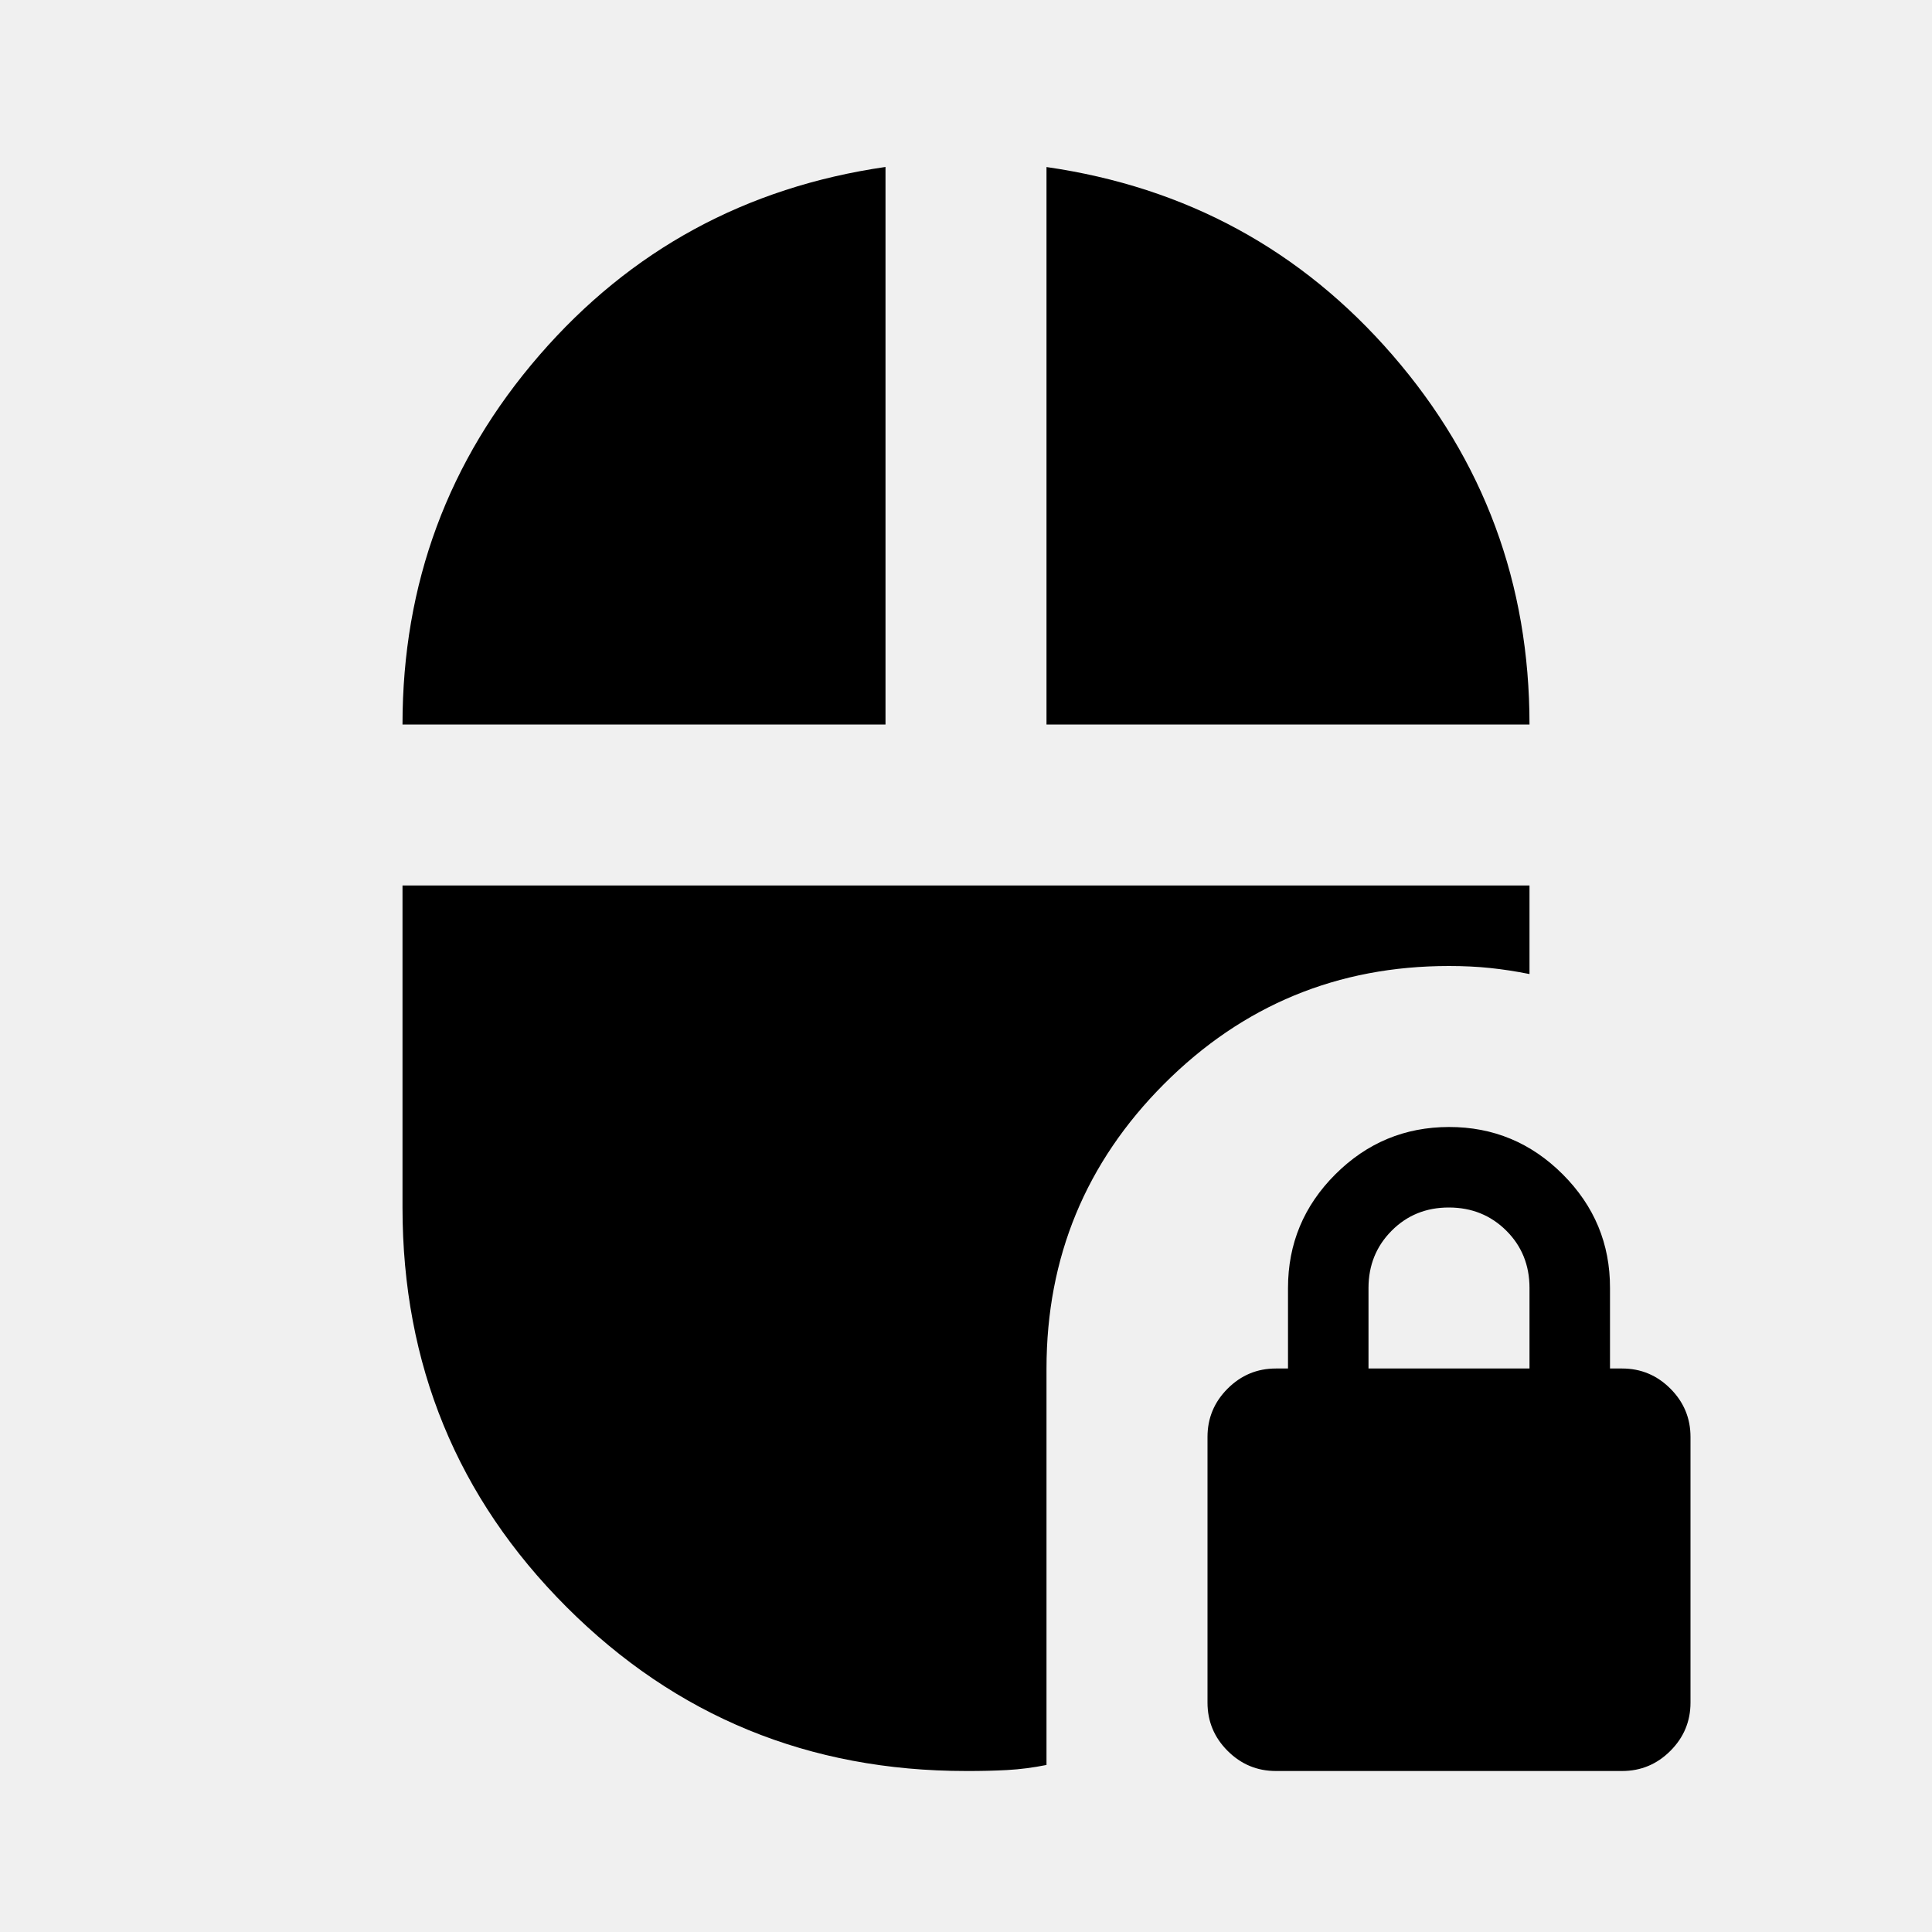
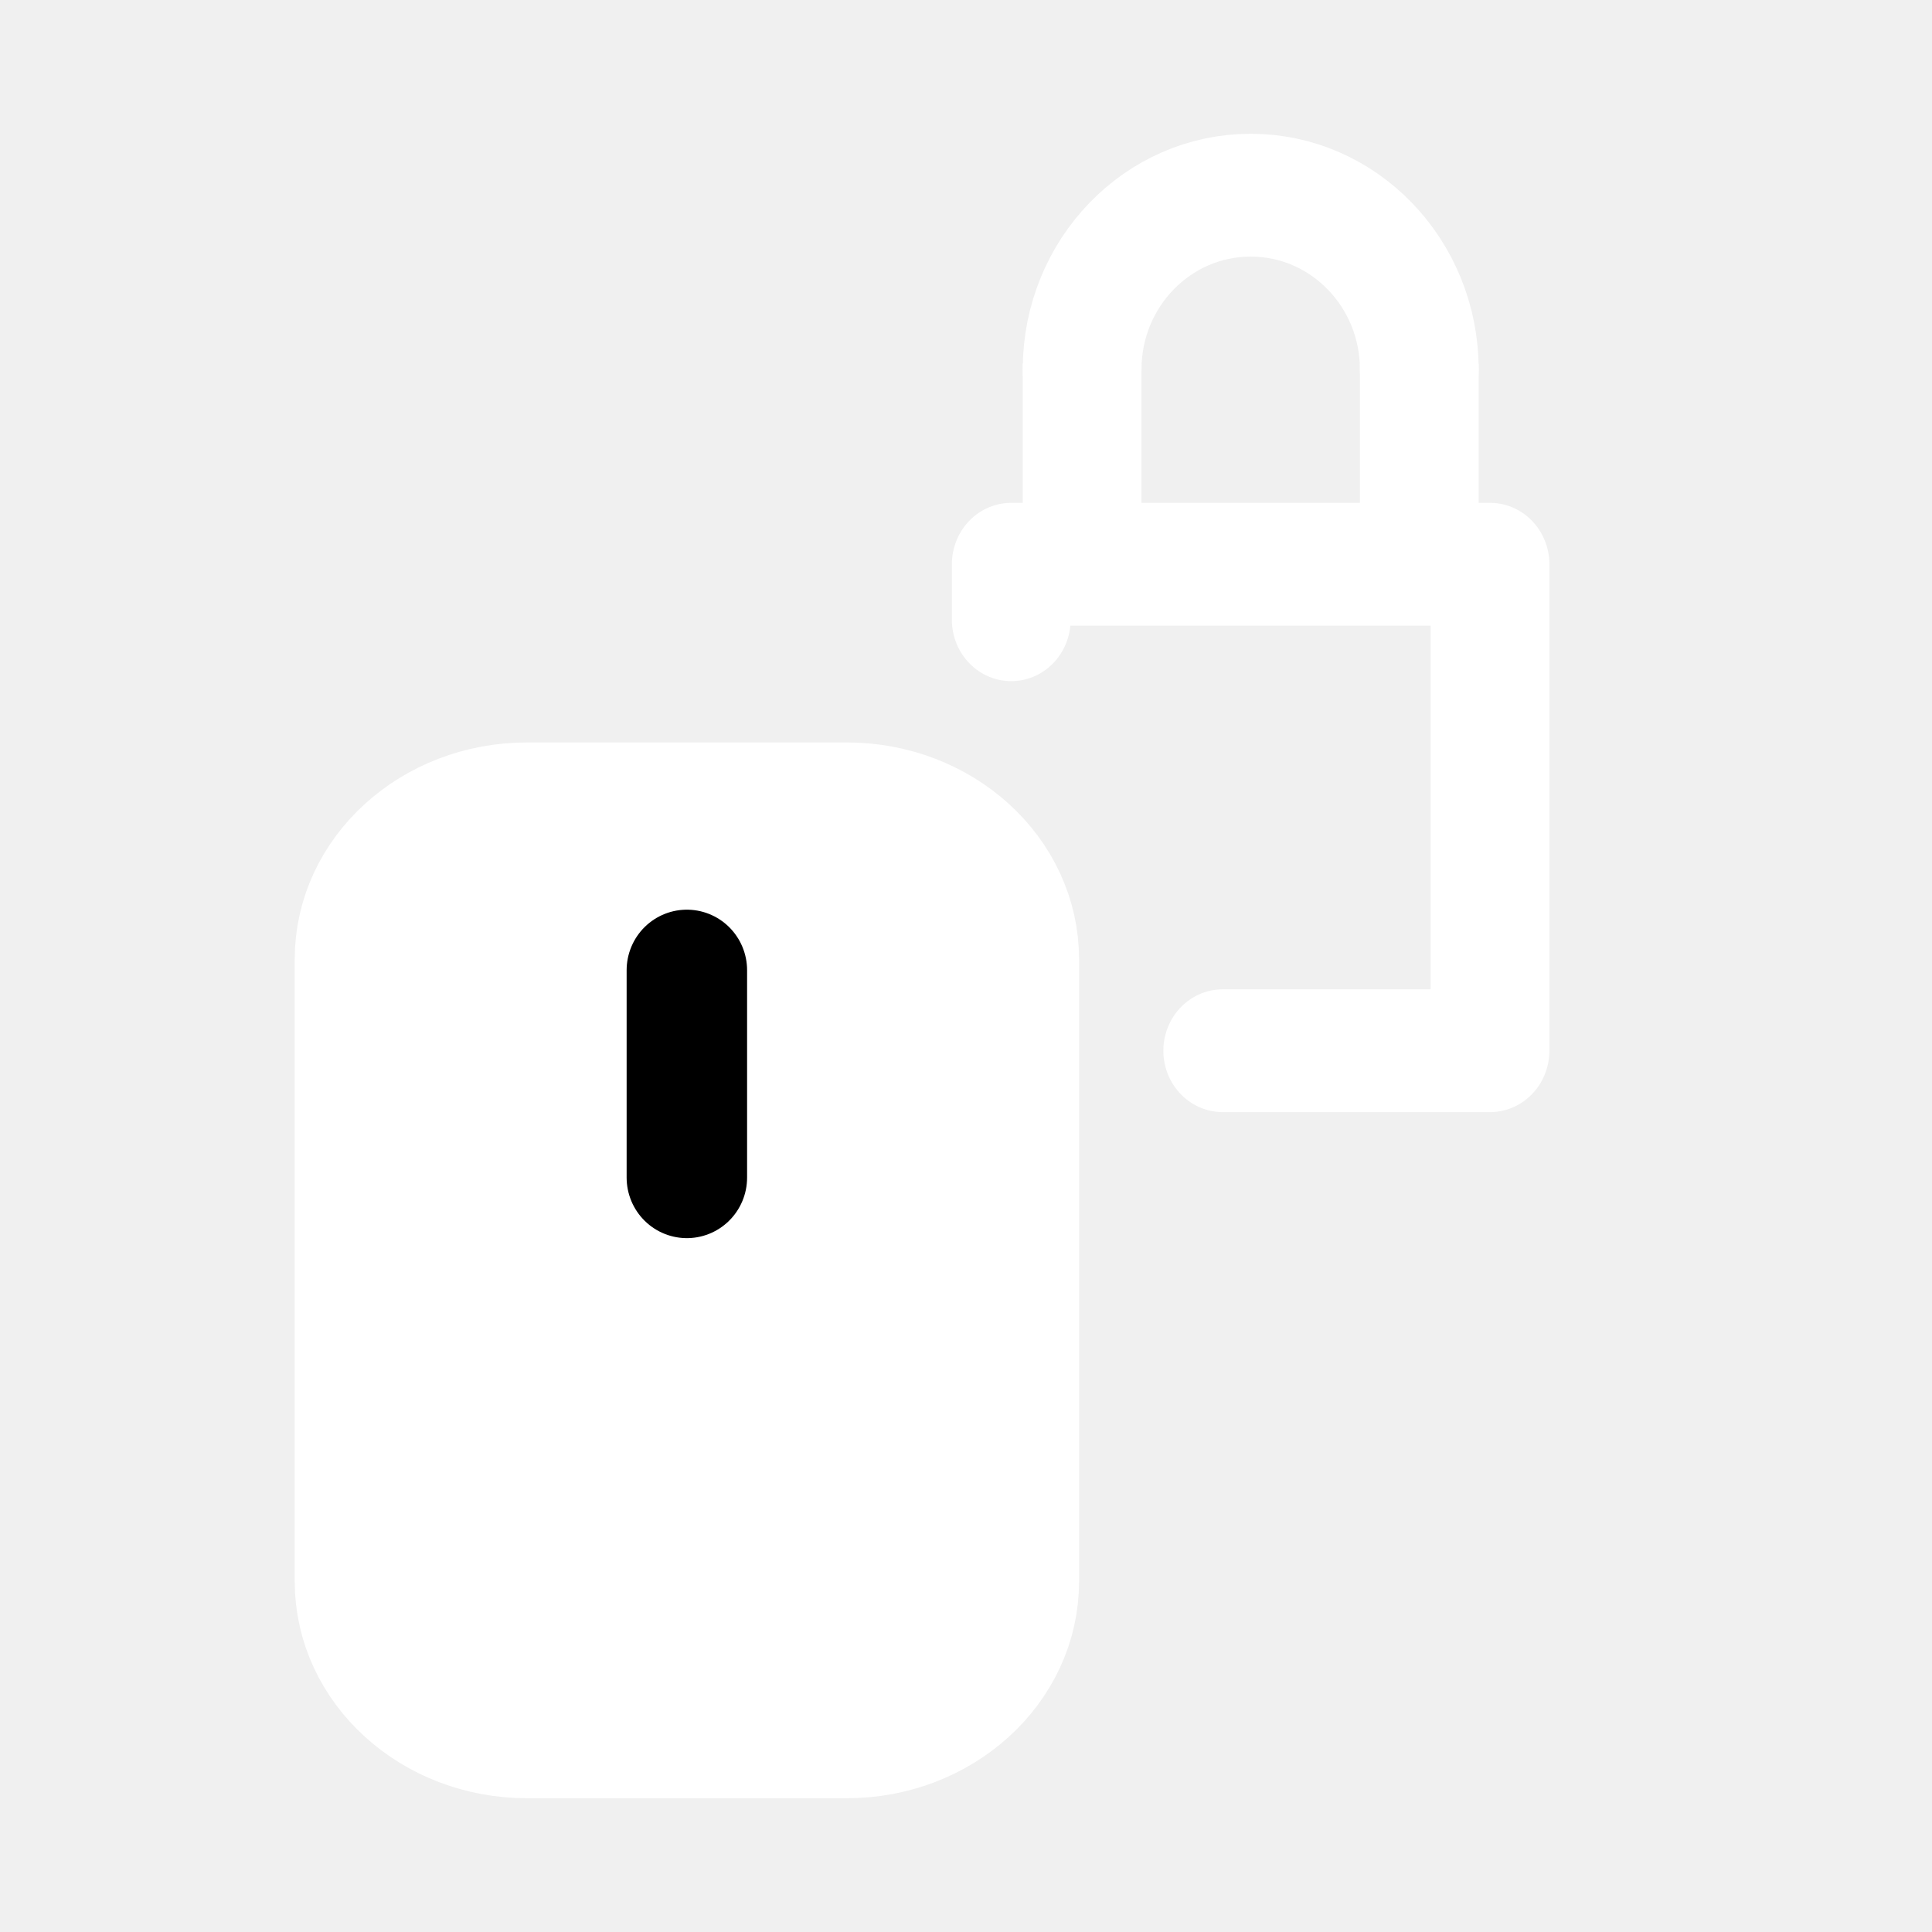
- <svg xmlns="http://www.w3.org/2000/svg" width="32" height="32" viewBox="0 0 24 24">
-   <path fill="currentColor" d="M15.85 22q-.35 0-.6-.25t-.25-.6v-3.3q0-.35.25-.6t.6-.25H16v-1q0-.825.588-1.412T18 14t1.413.588T20 16v1h.15q.35 0 .6.25t.25.6v3.3q0 .35-.25.6t-.6.25zM17 17h2v-1q0-.425-.288-.712T18 15t-.712.288T17 16zM5 9q0-2.625 1.7-4.587T11 2.074V9zm8 0V2.075q2.6.375 4.3 2.338T19 9zm-1 13q-2.925 0-4.962-2.037T5 15v-4h14v1.1q-.25-.05-.488-.075T18 12q-2.075 0-3.537 1.463T13 17v4.925q-.25.05-.488.063T12 22" />
+ <svg xmlns="http://www.w3.org/2000/svg" width="32" height="32" viewBox="0 0 24 24" version="1.1" id="svg1">
+   <defs id="defs1">
+     <linearGradient id="swatch14">
+       <stop style="stop-color:#000000;stop-opacity:1;" offset="0" id="stop15" />
+     </linearGradient>
+   </defs>
+   <g id="g2" transform="translate(-1.885074,1.500595)">
+     <g id="g1" transform="matrix(0.6243414,0,0,0.6456277,10.15728,-1.074215)" style="stroke-width:1.575">
+       <path style="fill:#ffffff;fill-opacity:0.007;stroke:#ffffff;stroke-width:2.363;stroke-linecap:round;stroke-dasharray:none;stroke-opacity:1;paint-order:normal" id="path10-9" d="M 8.281,6.449 A 3.354,3.354 0 0 1 11.635,3.095 3.354,3.354 0 0 1 14.99,6.449" />
+       <path id="rect1" style="fill:#ffffff;fill-opacity:0.007;stroke:#ffffff;stroke-width:2.363;stroke-linecap:round;stroke-linejoin:round;stroke-dashoffset:7.4" d="M 6.871,11.264 V 10.196 h 9.526 v 9.36 H 11.079" />
+       <path style="fill:none;stroke:#ffffff;stroke-width:2.363;stroke-linecap:butt;stroke-linejoin:miter;stroke-dasharray:none;stroke-opacity:1" d="M 8.281,6.336 V 9.801" id="path2" />
+       <path style="fill:none;stroke:#ffffff;stroke-width:2.363;stroke-linecap:butt;stroke-linejoin:miter;stroke-dasharray:none;stroke-opacity:1" d="M 14.99,6.336 V 9.801" id="path4" />
+     </g>
+     <g id="g3-1" transform="matrix(0.8832893,0,0,0.8881562,1.033414,0.8018238)" style="fill:#ffffff;fill-opacity:1;stroke-width:1.129">
+       <rect style="fill:#ffffff;fill-opacity:1;stroke:#ffffff;stroke-width:1.694;stroke-linecap:round;stroke-linejoin:round" id="rect1-9" width="9.337" height="13.073" x="5.956" y="8.639" ry="2.186" rx="2.421" />
+       <path style="fill:#ffffff;fill-opacity:1;stroke:#000000;stroke-width:1.694;stroke-linecap:round;stroke-linejoin:miter;stroke-dasharray:none;stroke-opacity:1" d="m 10.624,10.978 v 2.9" id="path3-4" />
+     </g>
+   </g>
</svg>
